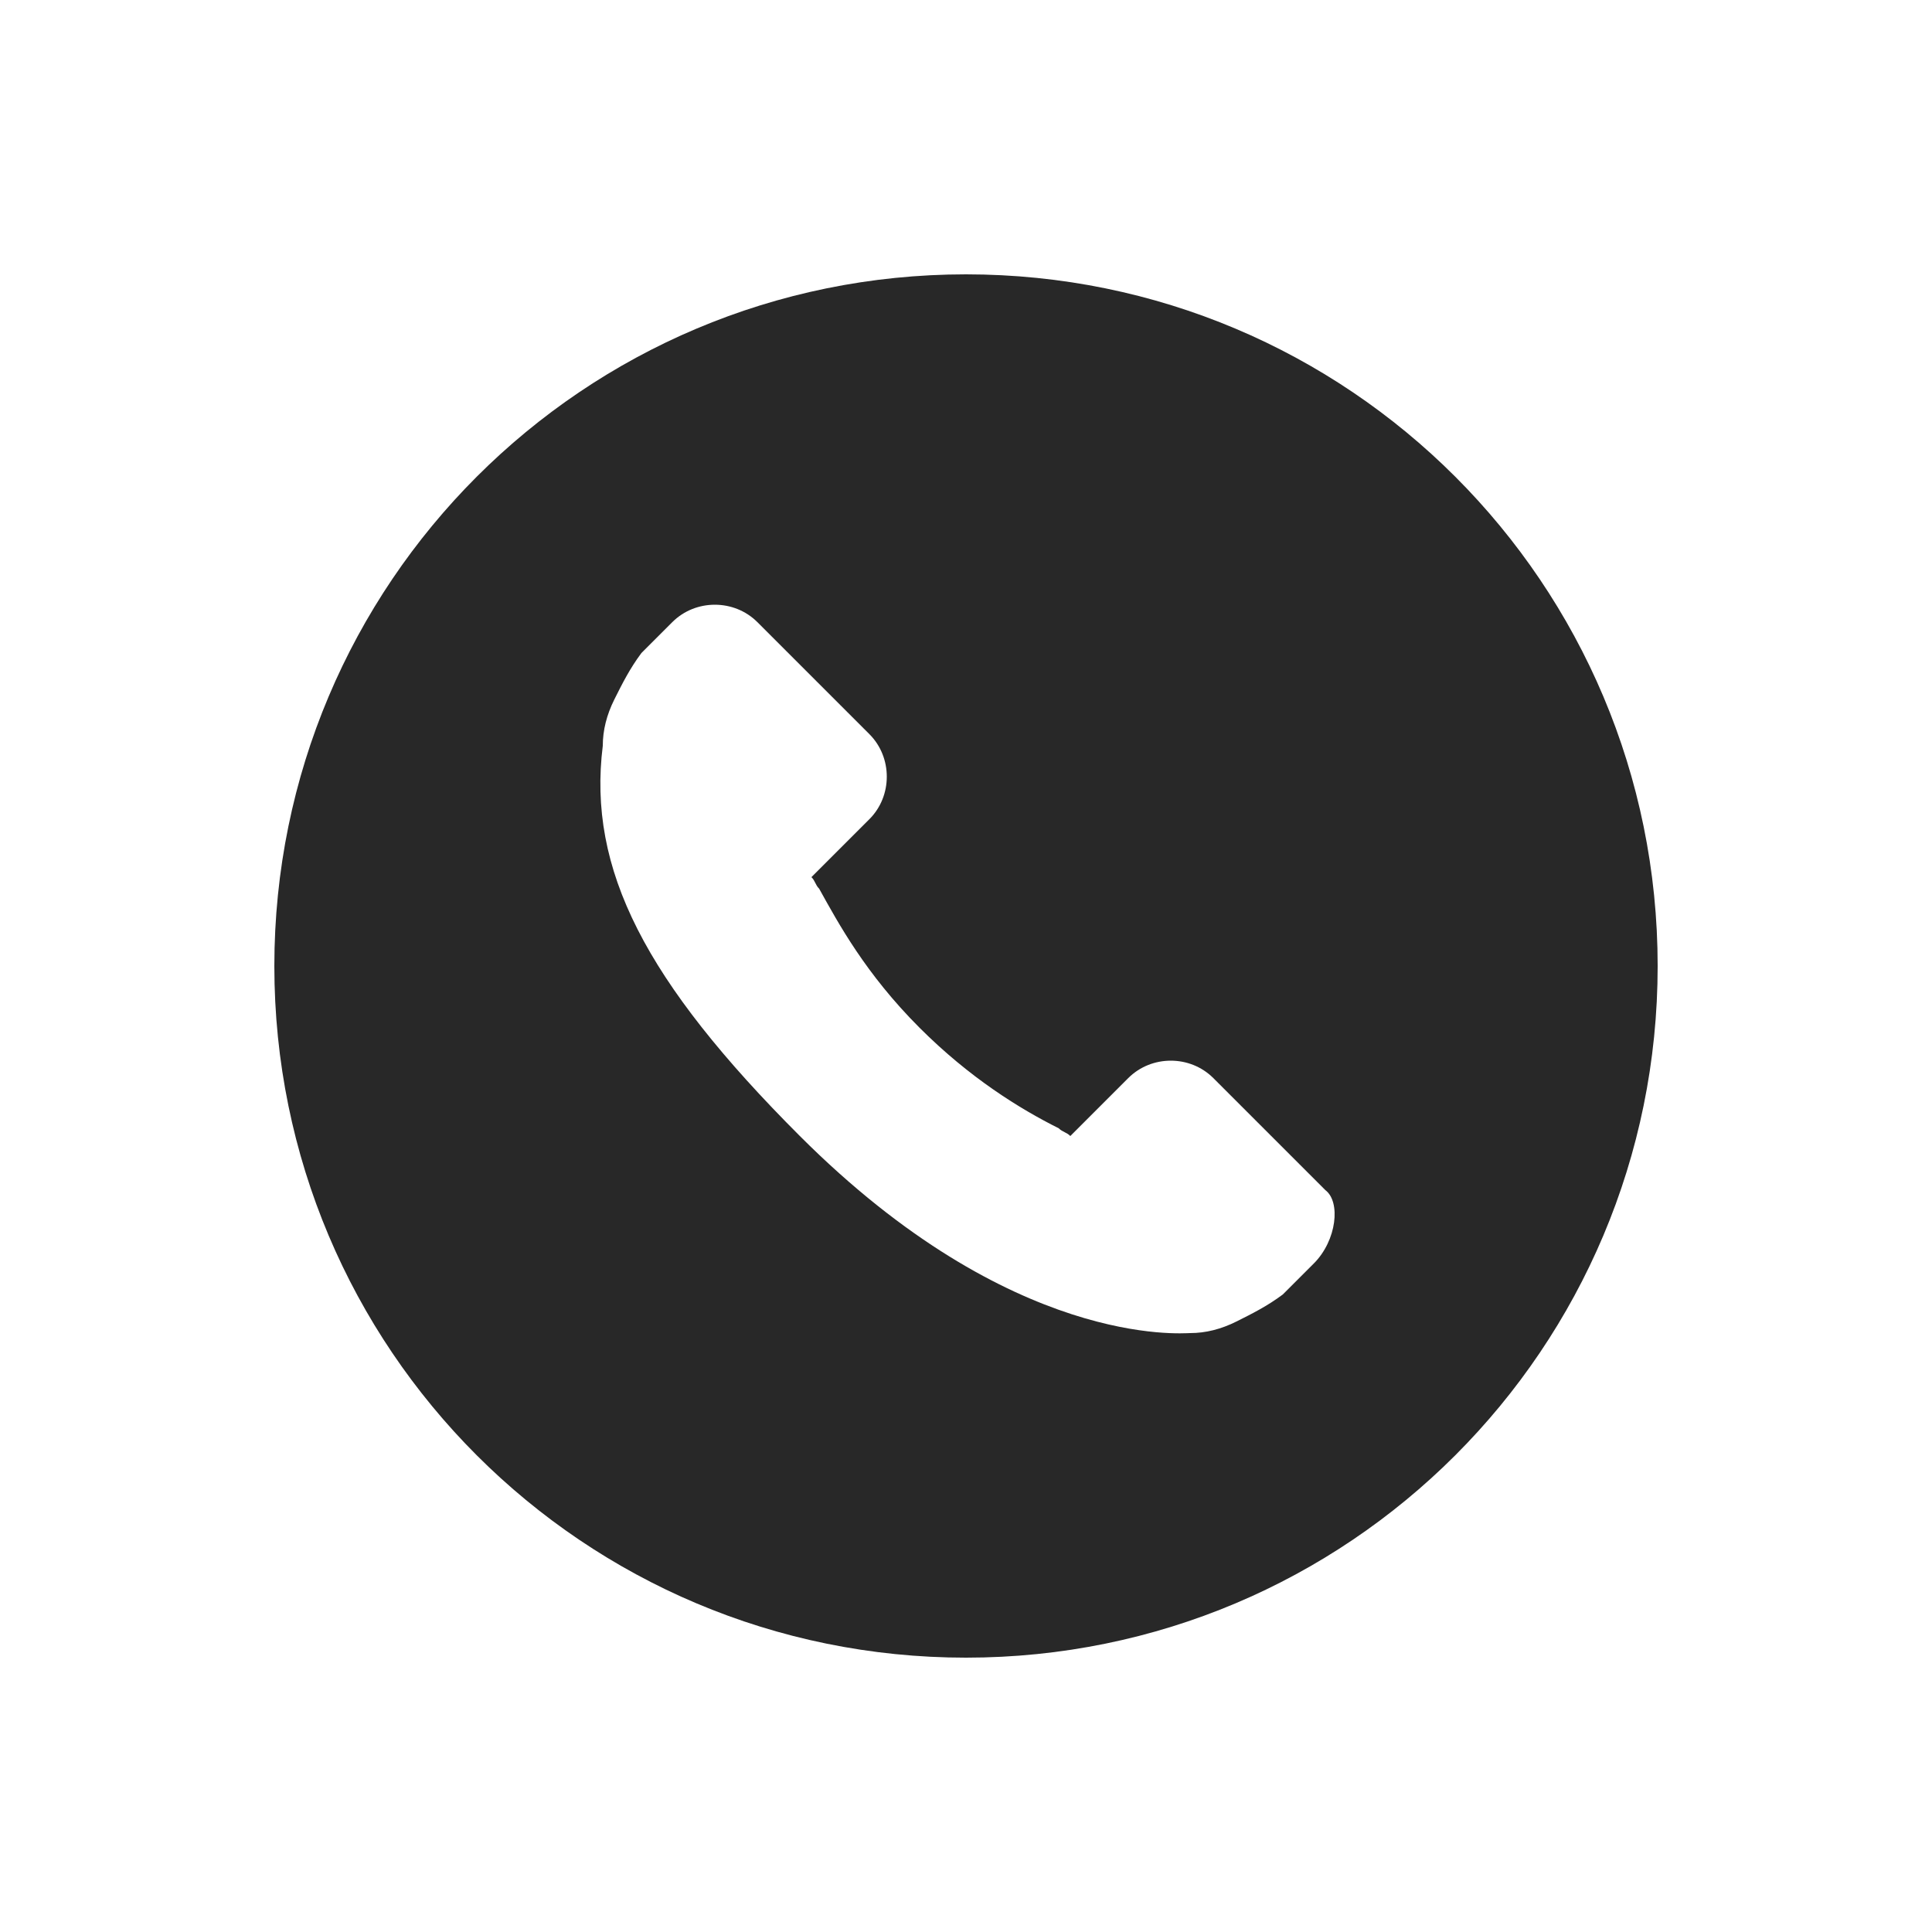
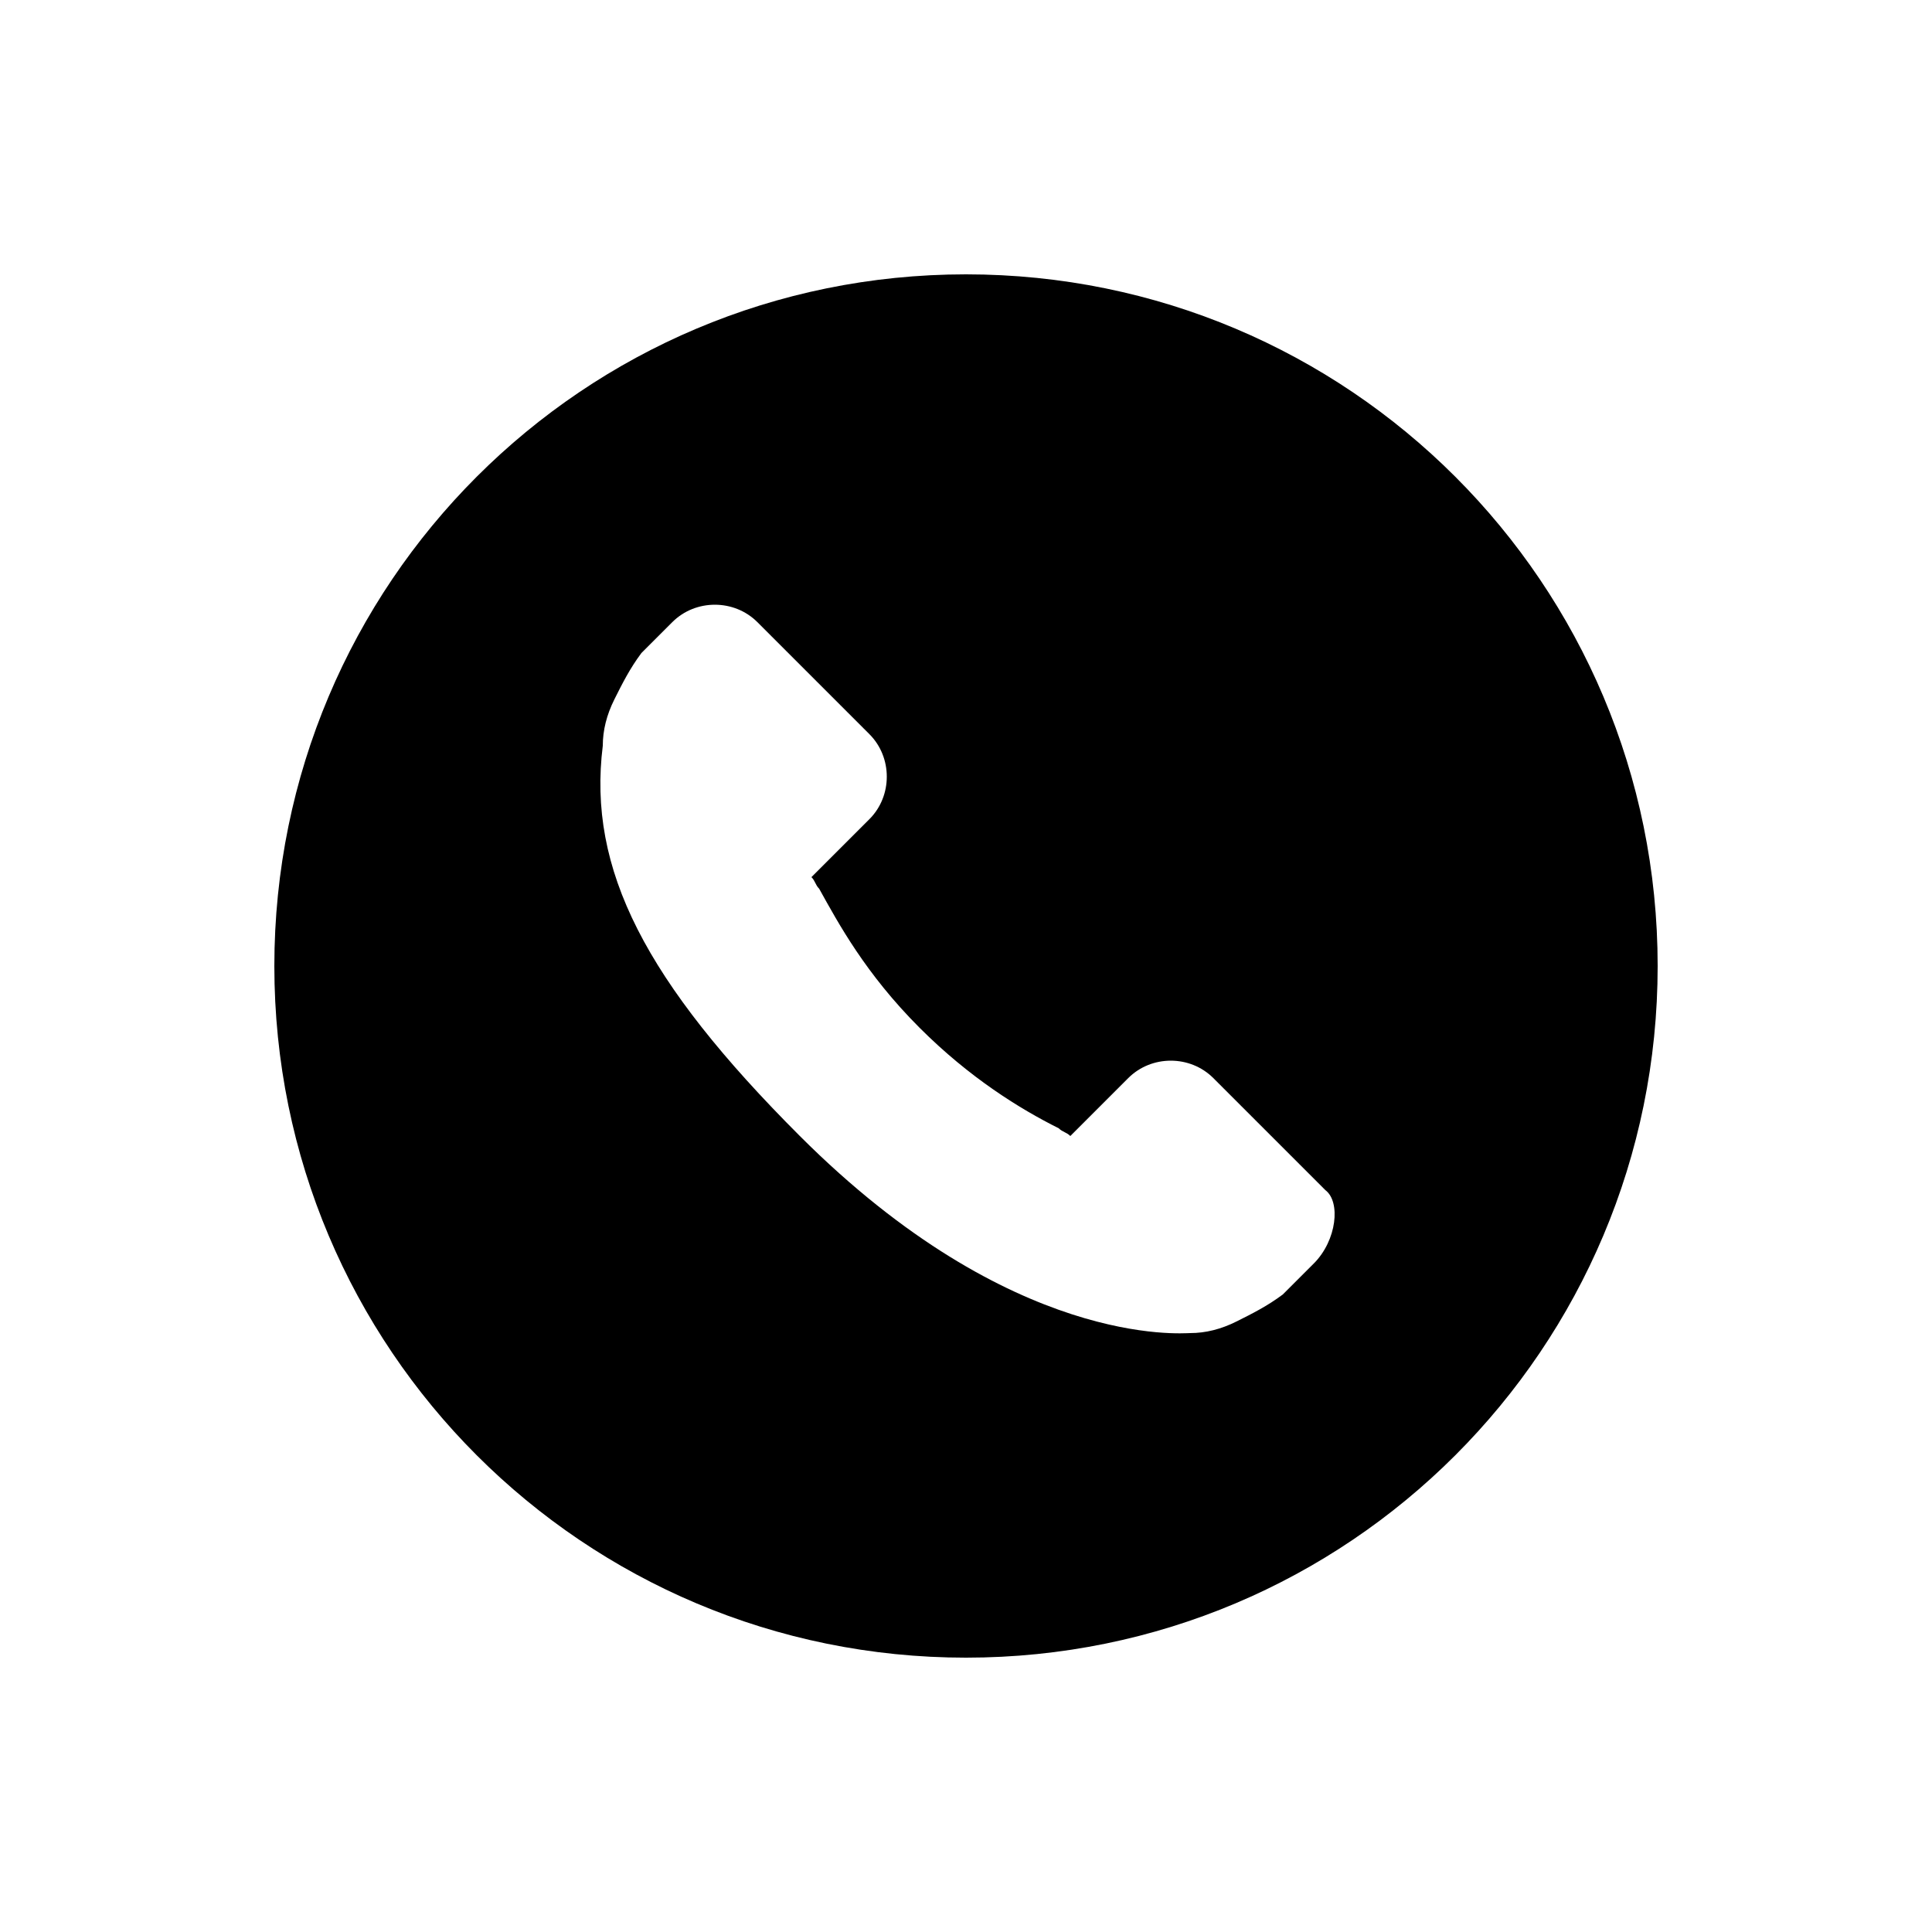
<svg xmlns="http://www.w3.org/2000/svg" version="1.1" id="main" x="0px" y="0px" viewBox="0 0 50 50" style="enable-background:new 0 0 50 50;" xml:space="preserve">
  <style type="text/css">
- 	.st0{fill:#282828;}
</style>
  <path class="st0" d="M25,7.1c-9.9,0-17.9,8-17.9,17.9s8,17.9,17.9,17.9s17.9-8,17.9-17.9S34.9,7.1,25,7.1z M34,32.7l-0.8,0.8l0,0  c-0.4,0.3-0.8,0.5-1.2,0.7c-0.4,0.2-0.8,0.3-1.2,0.3c-0.2,0-4.6,0.4-10.1-5.1c-4-4-5.5-6.9-5.1-10.1c0-0.4,0.1-0.8,0.3-1.2  c0.2-0.4,0.4-0.8,0.7-1.2l0,0l0.8-0.8c0.6-0.6,1.6-0.6,2.2,0l2.9,2.9c0.6,0.6,0.6,1.6,0,2.2l-0.5,0.5l-1,1c0.1,0.1,0.1,0.2,0.2,0.3  c0.5,0.9,1.2,2.2,2.6,3.6c1.3,1.3,2.6,2.1,3.6,2.6c0.1,0.1,0.2,0.1,0.3,0.2l1.5-1.5c0.6-0.6,1.6-0.6,2.2,0l2.9,2.9  C34.7,31.1,34.6,32.1,34,32.7z" />
</svg>
